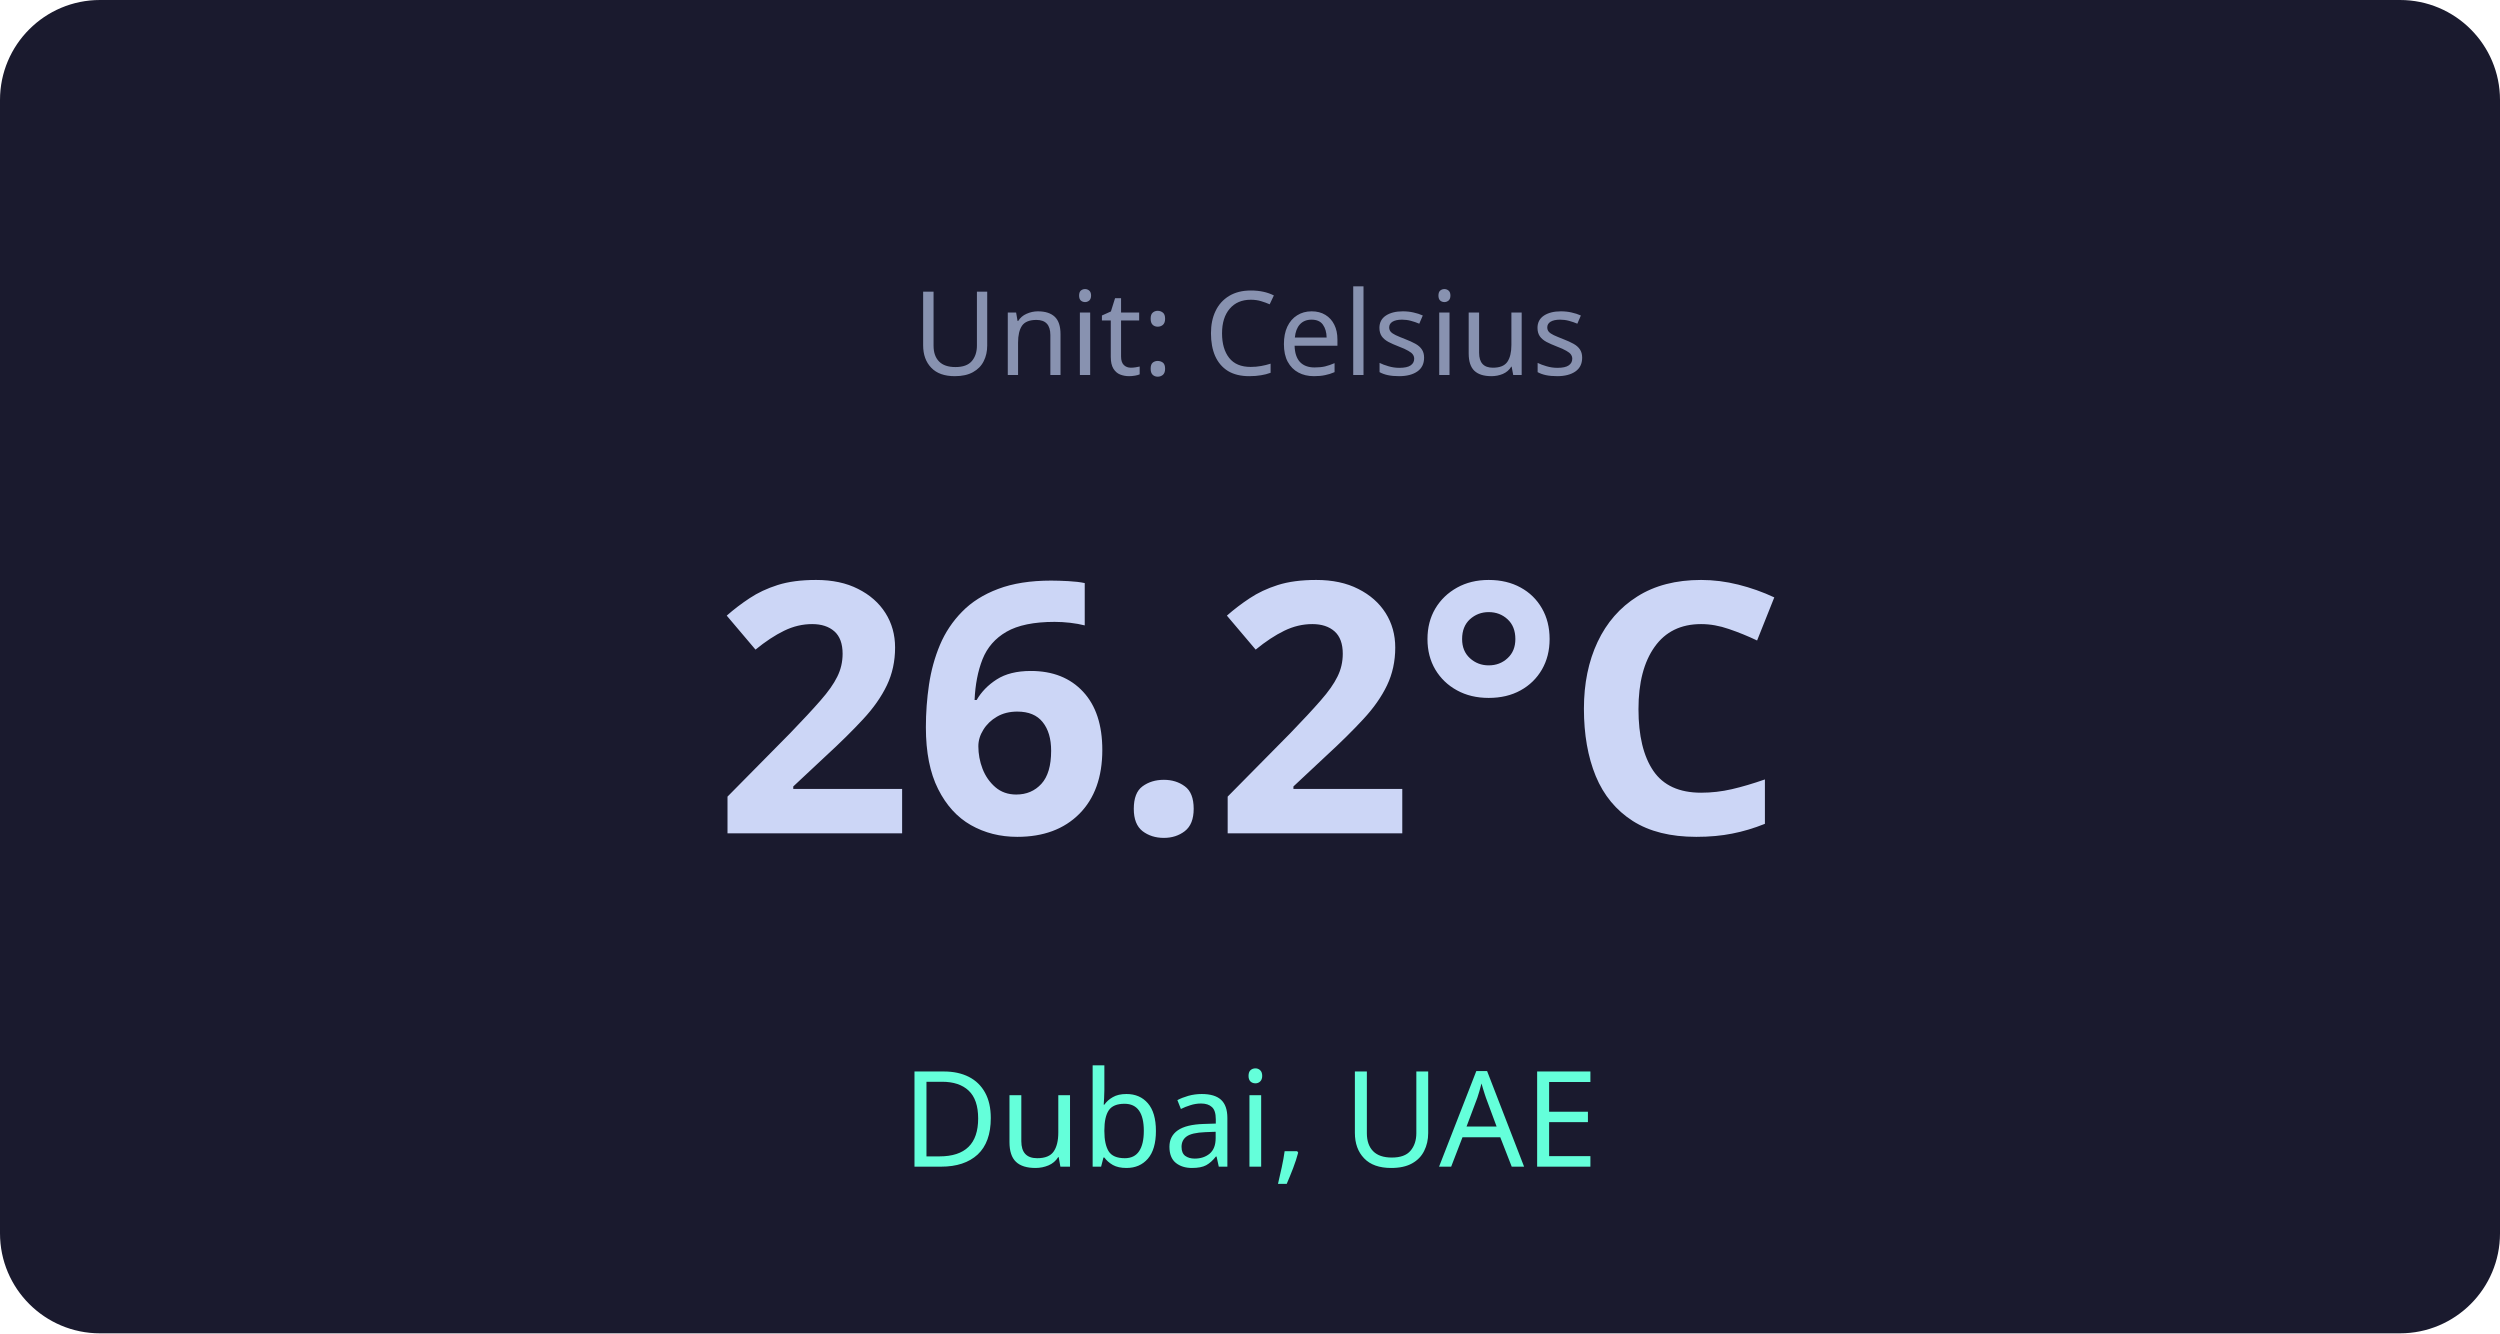
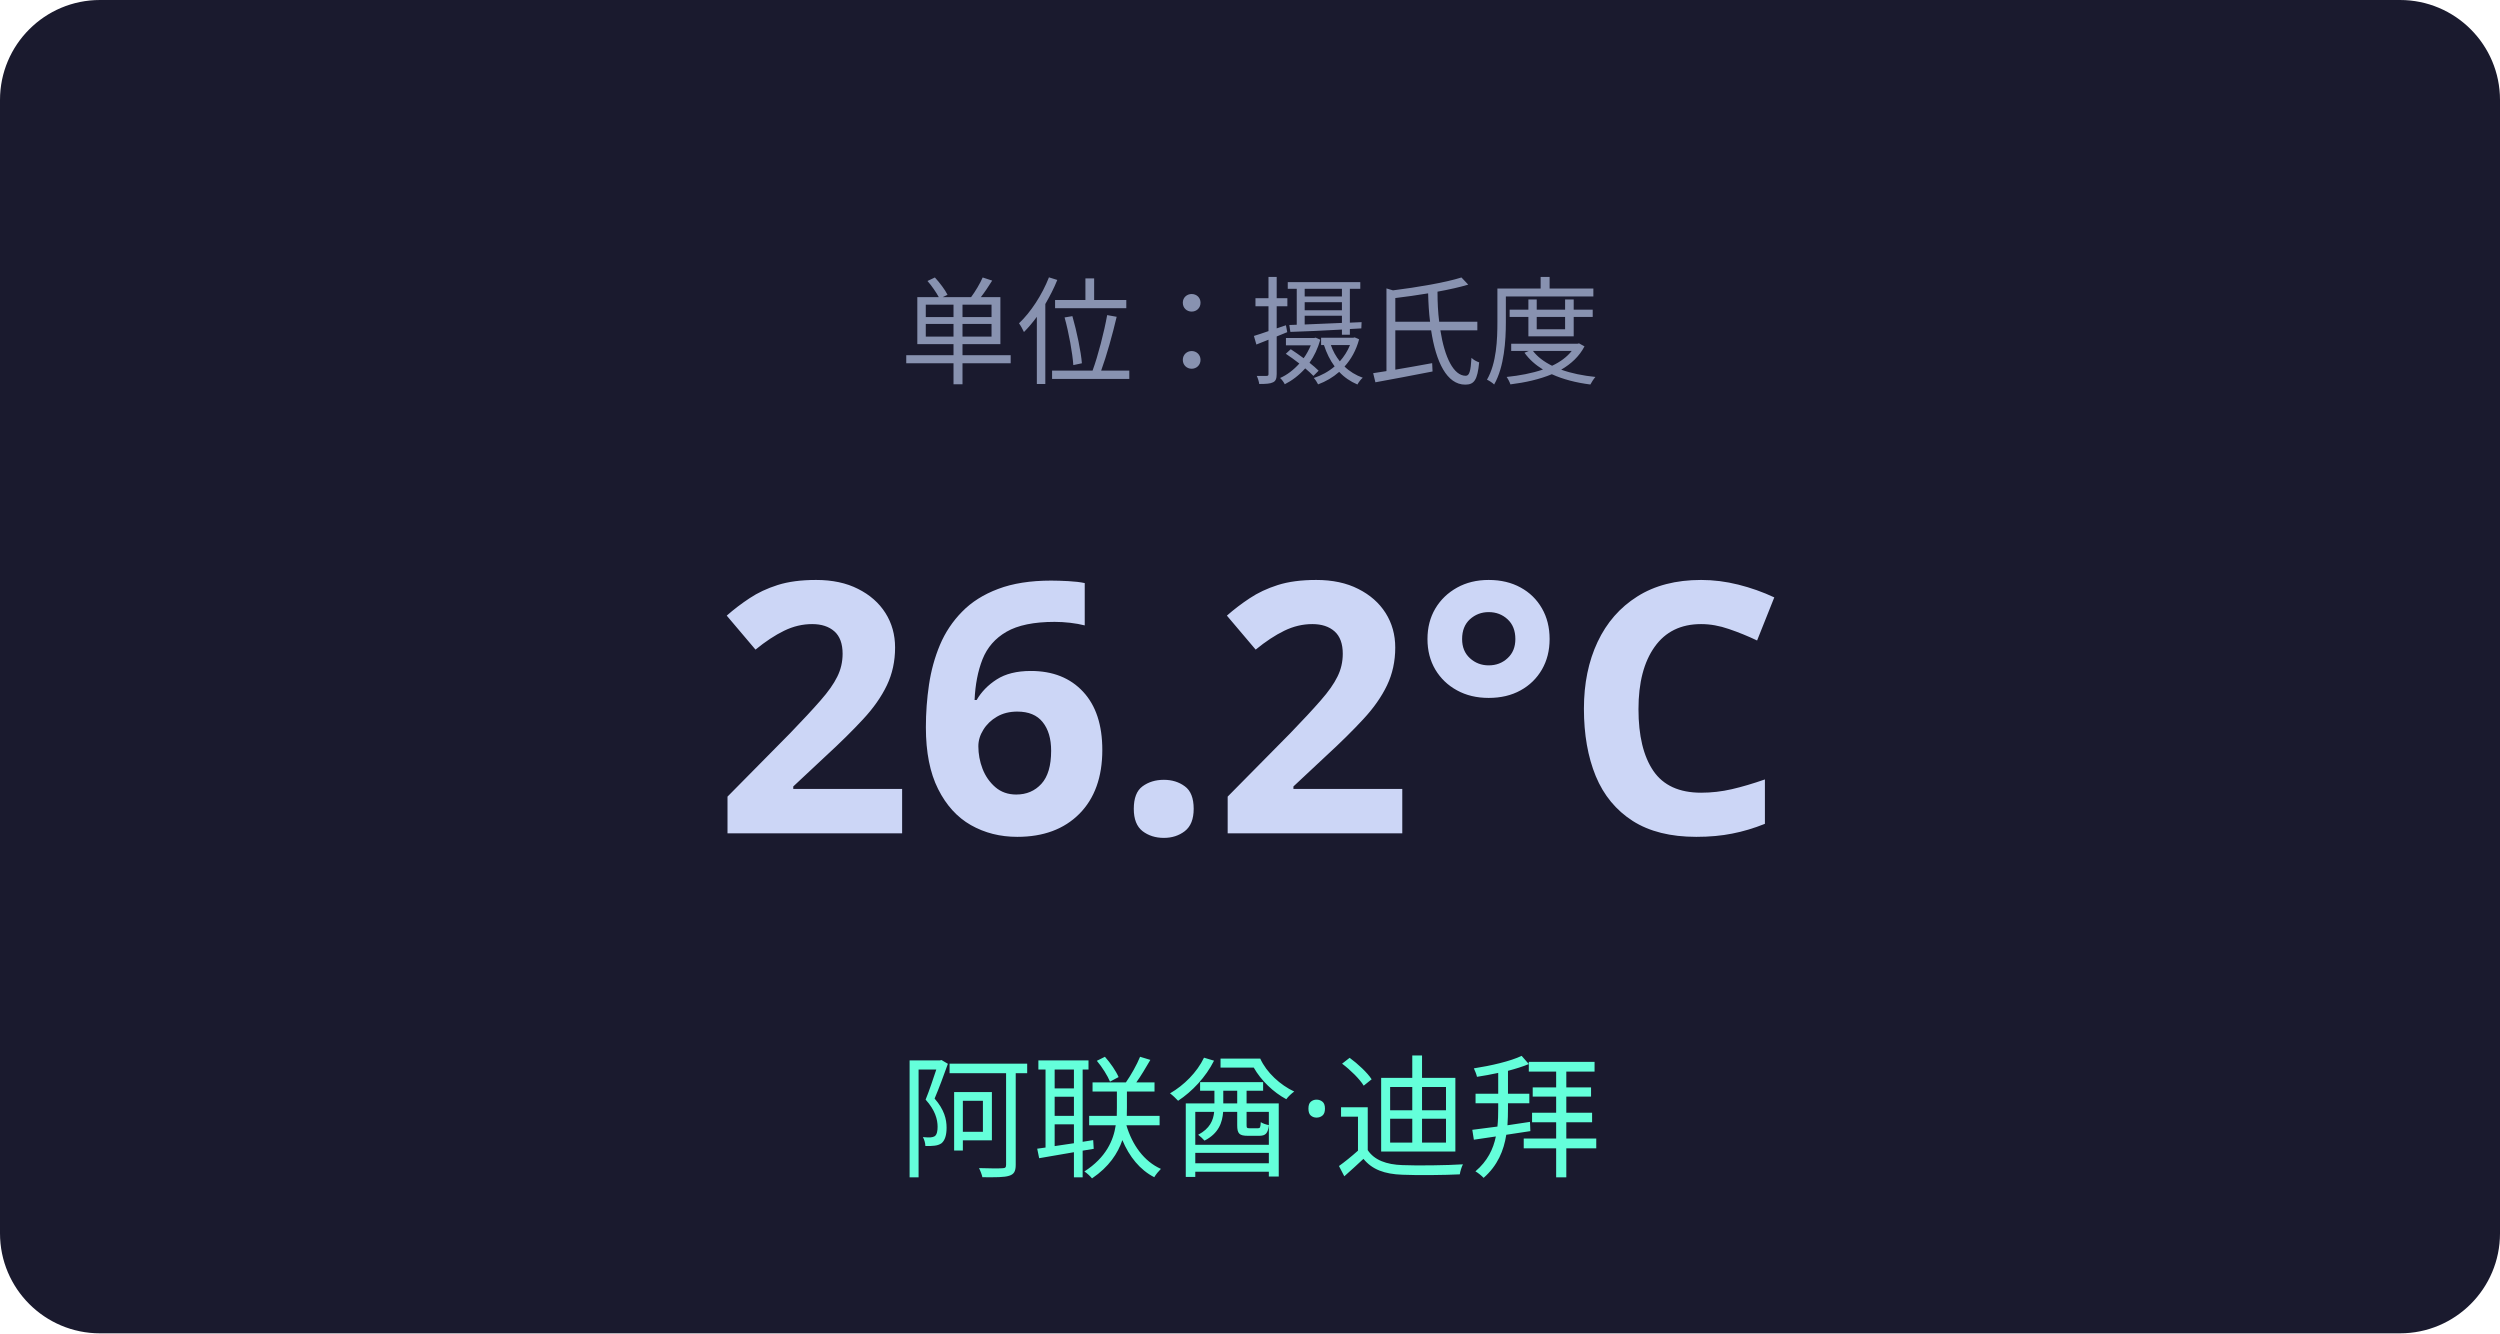
<svg xmlns="http://www.w3.org/2000/svg" viewBox="0 0 300 160" width="300" height="160">
  <rect width="300" height="160" rx="12" fill="#1a1a2e" />
-   <text x="150" y="45" text-anchor="middle" fill="#8892b0" font-family="system-ui" font-size="14">Unit: Celsius</text>
+   <text x="150" y="45" text-anchor="middle" fill="#8892b0" font-family="system-ui" font-size="14">单位：摄氏度</text>
  <text x="150" y="100" text-anchor="middle" fill="#ccd6f6" font-family="system-ui" font-size="42" font-weight="bold">26.2°C</text>
-   <text x="150" y="140" text-anchor="middle" fill="#64ffda" font-family="system-ui" font-size="16">Dubai, UAE</text>
+   <text x="150" y="140" text-anchor="middle" fill="#64ffda" font-family="system-ui" font-size="16">阿联酋·迪拜</text>
</svg>
